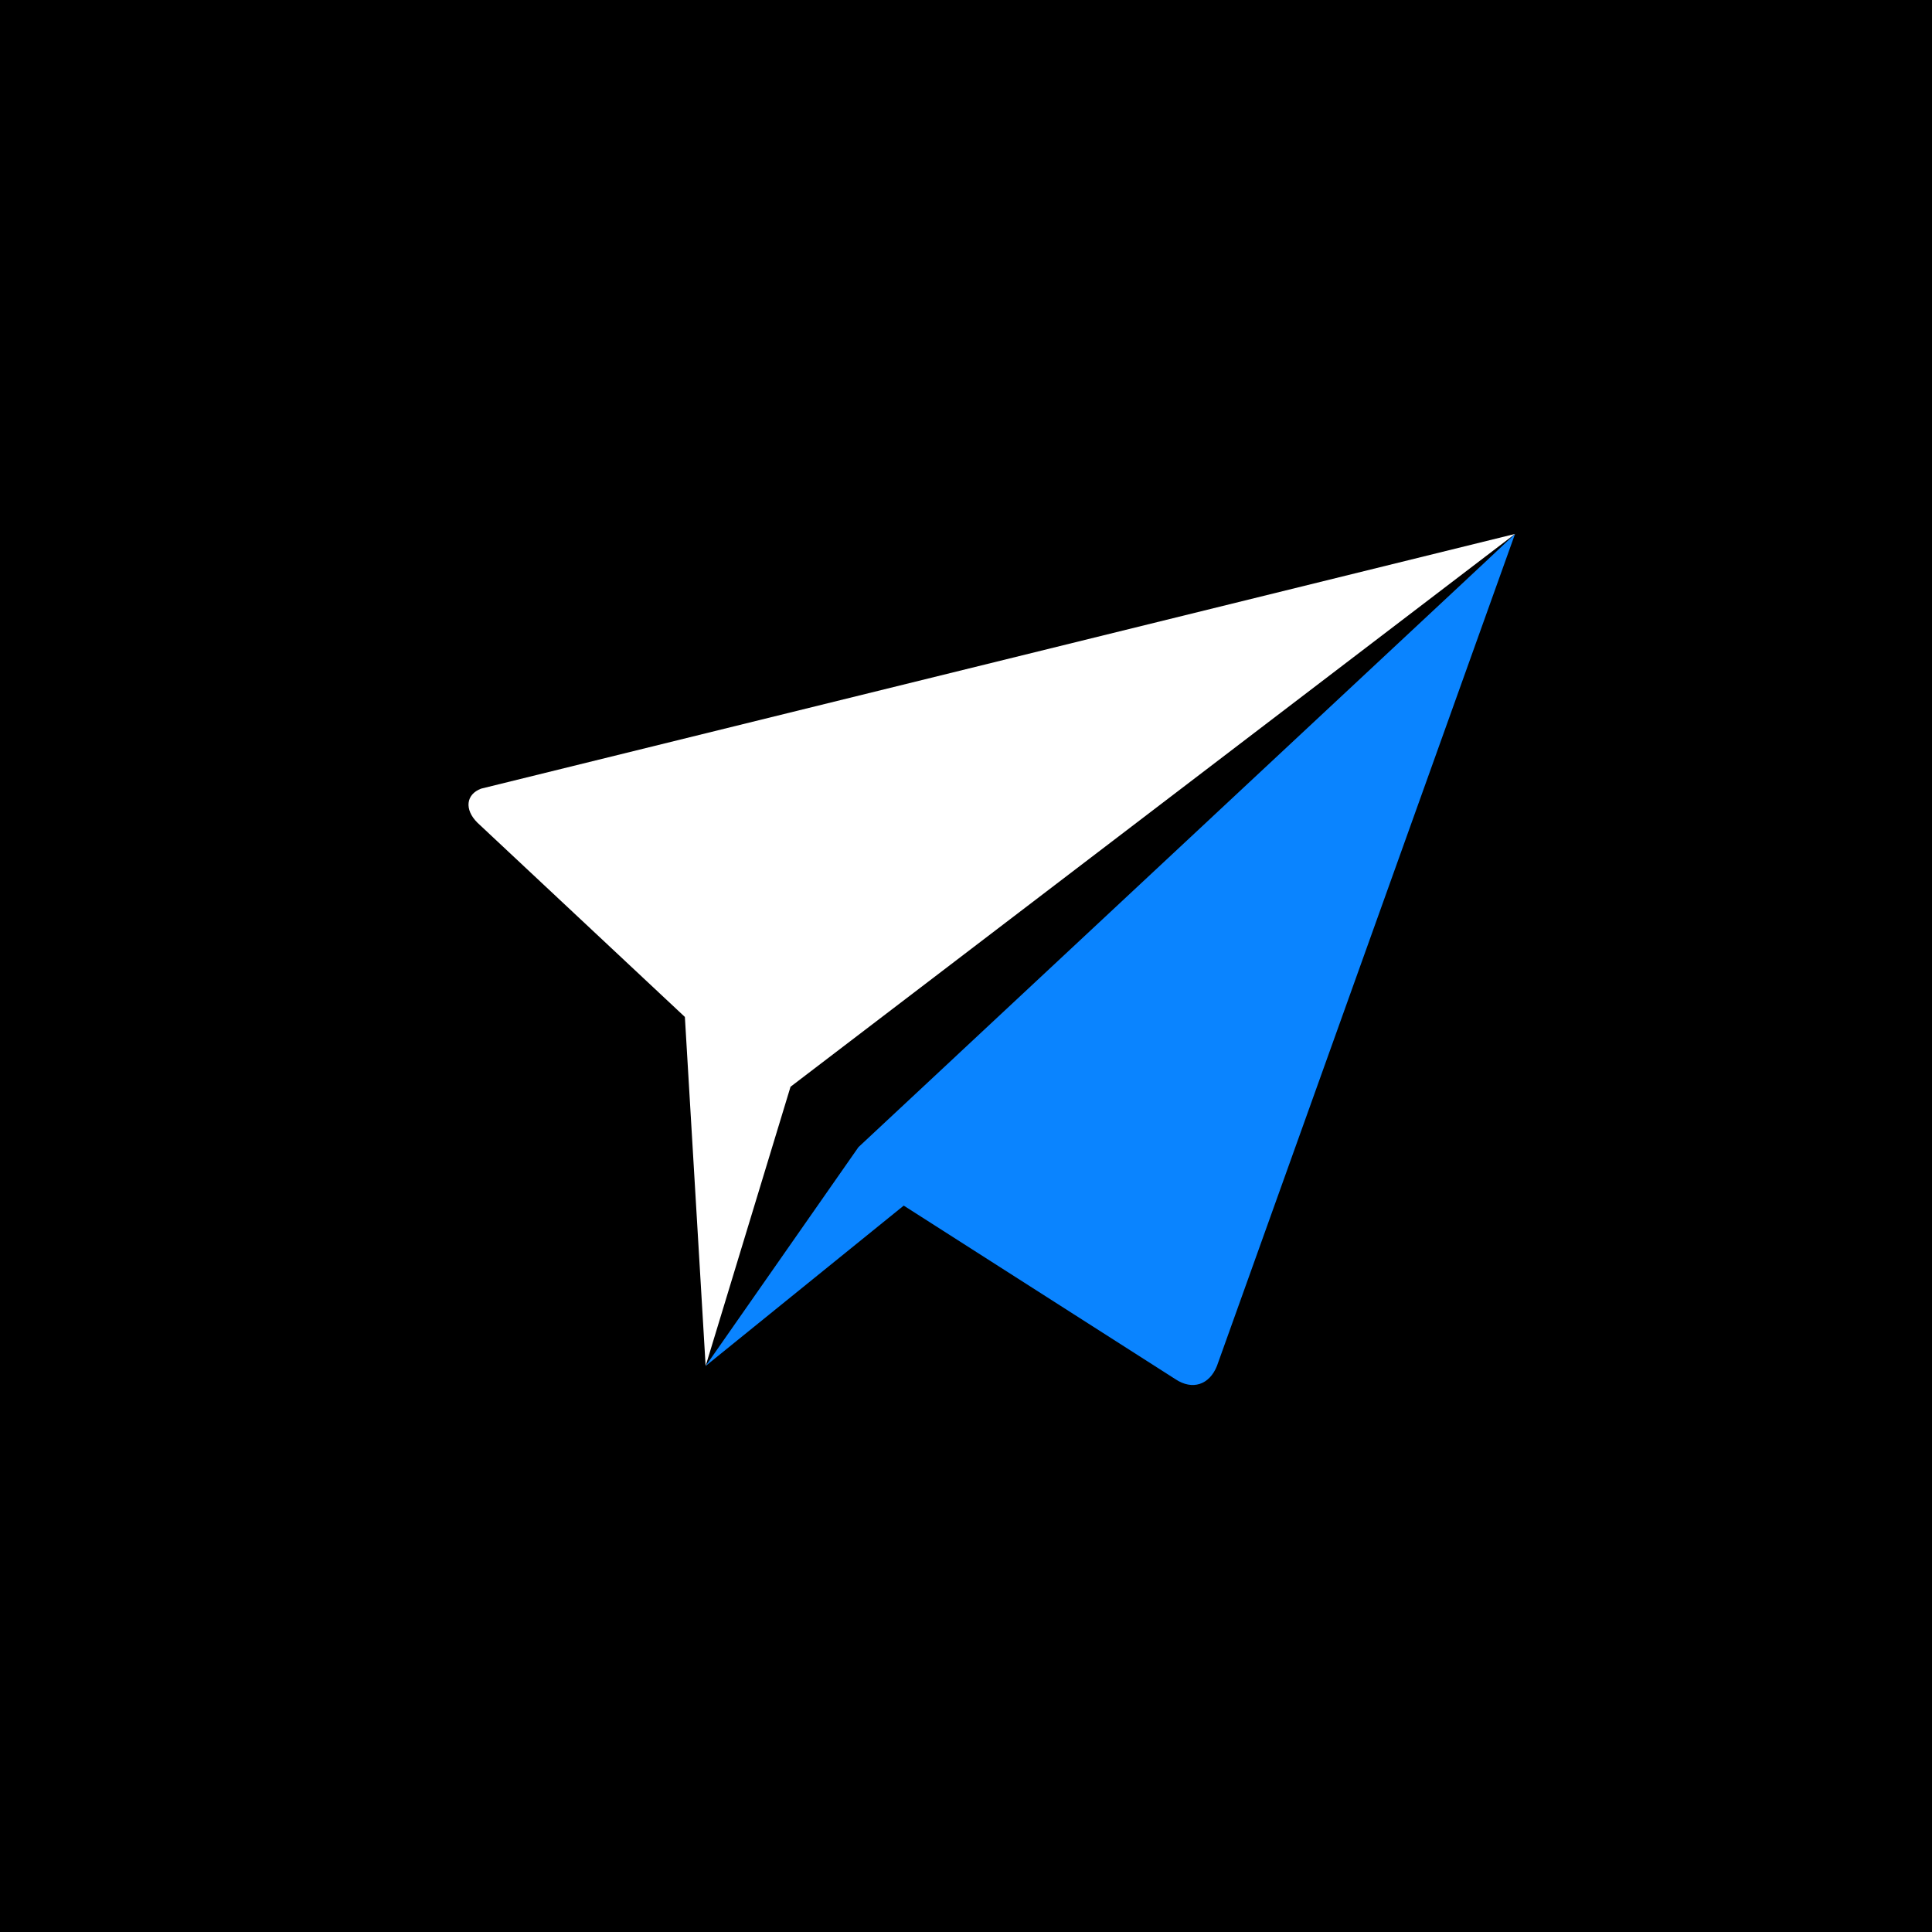
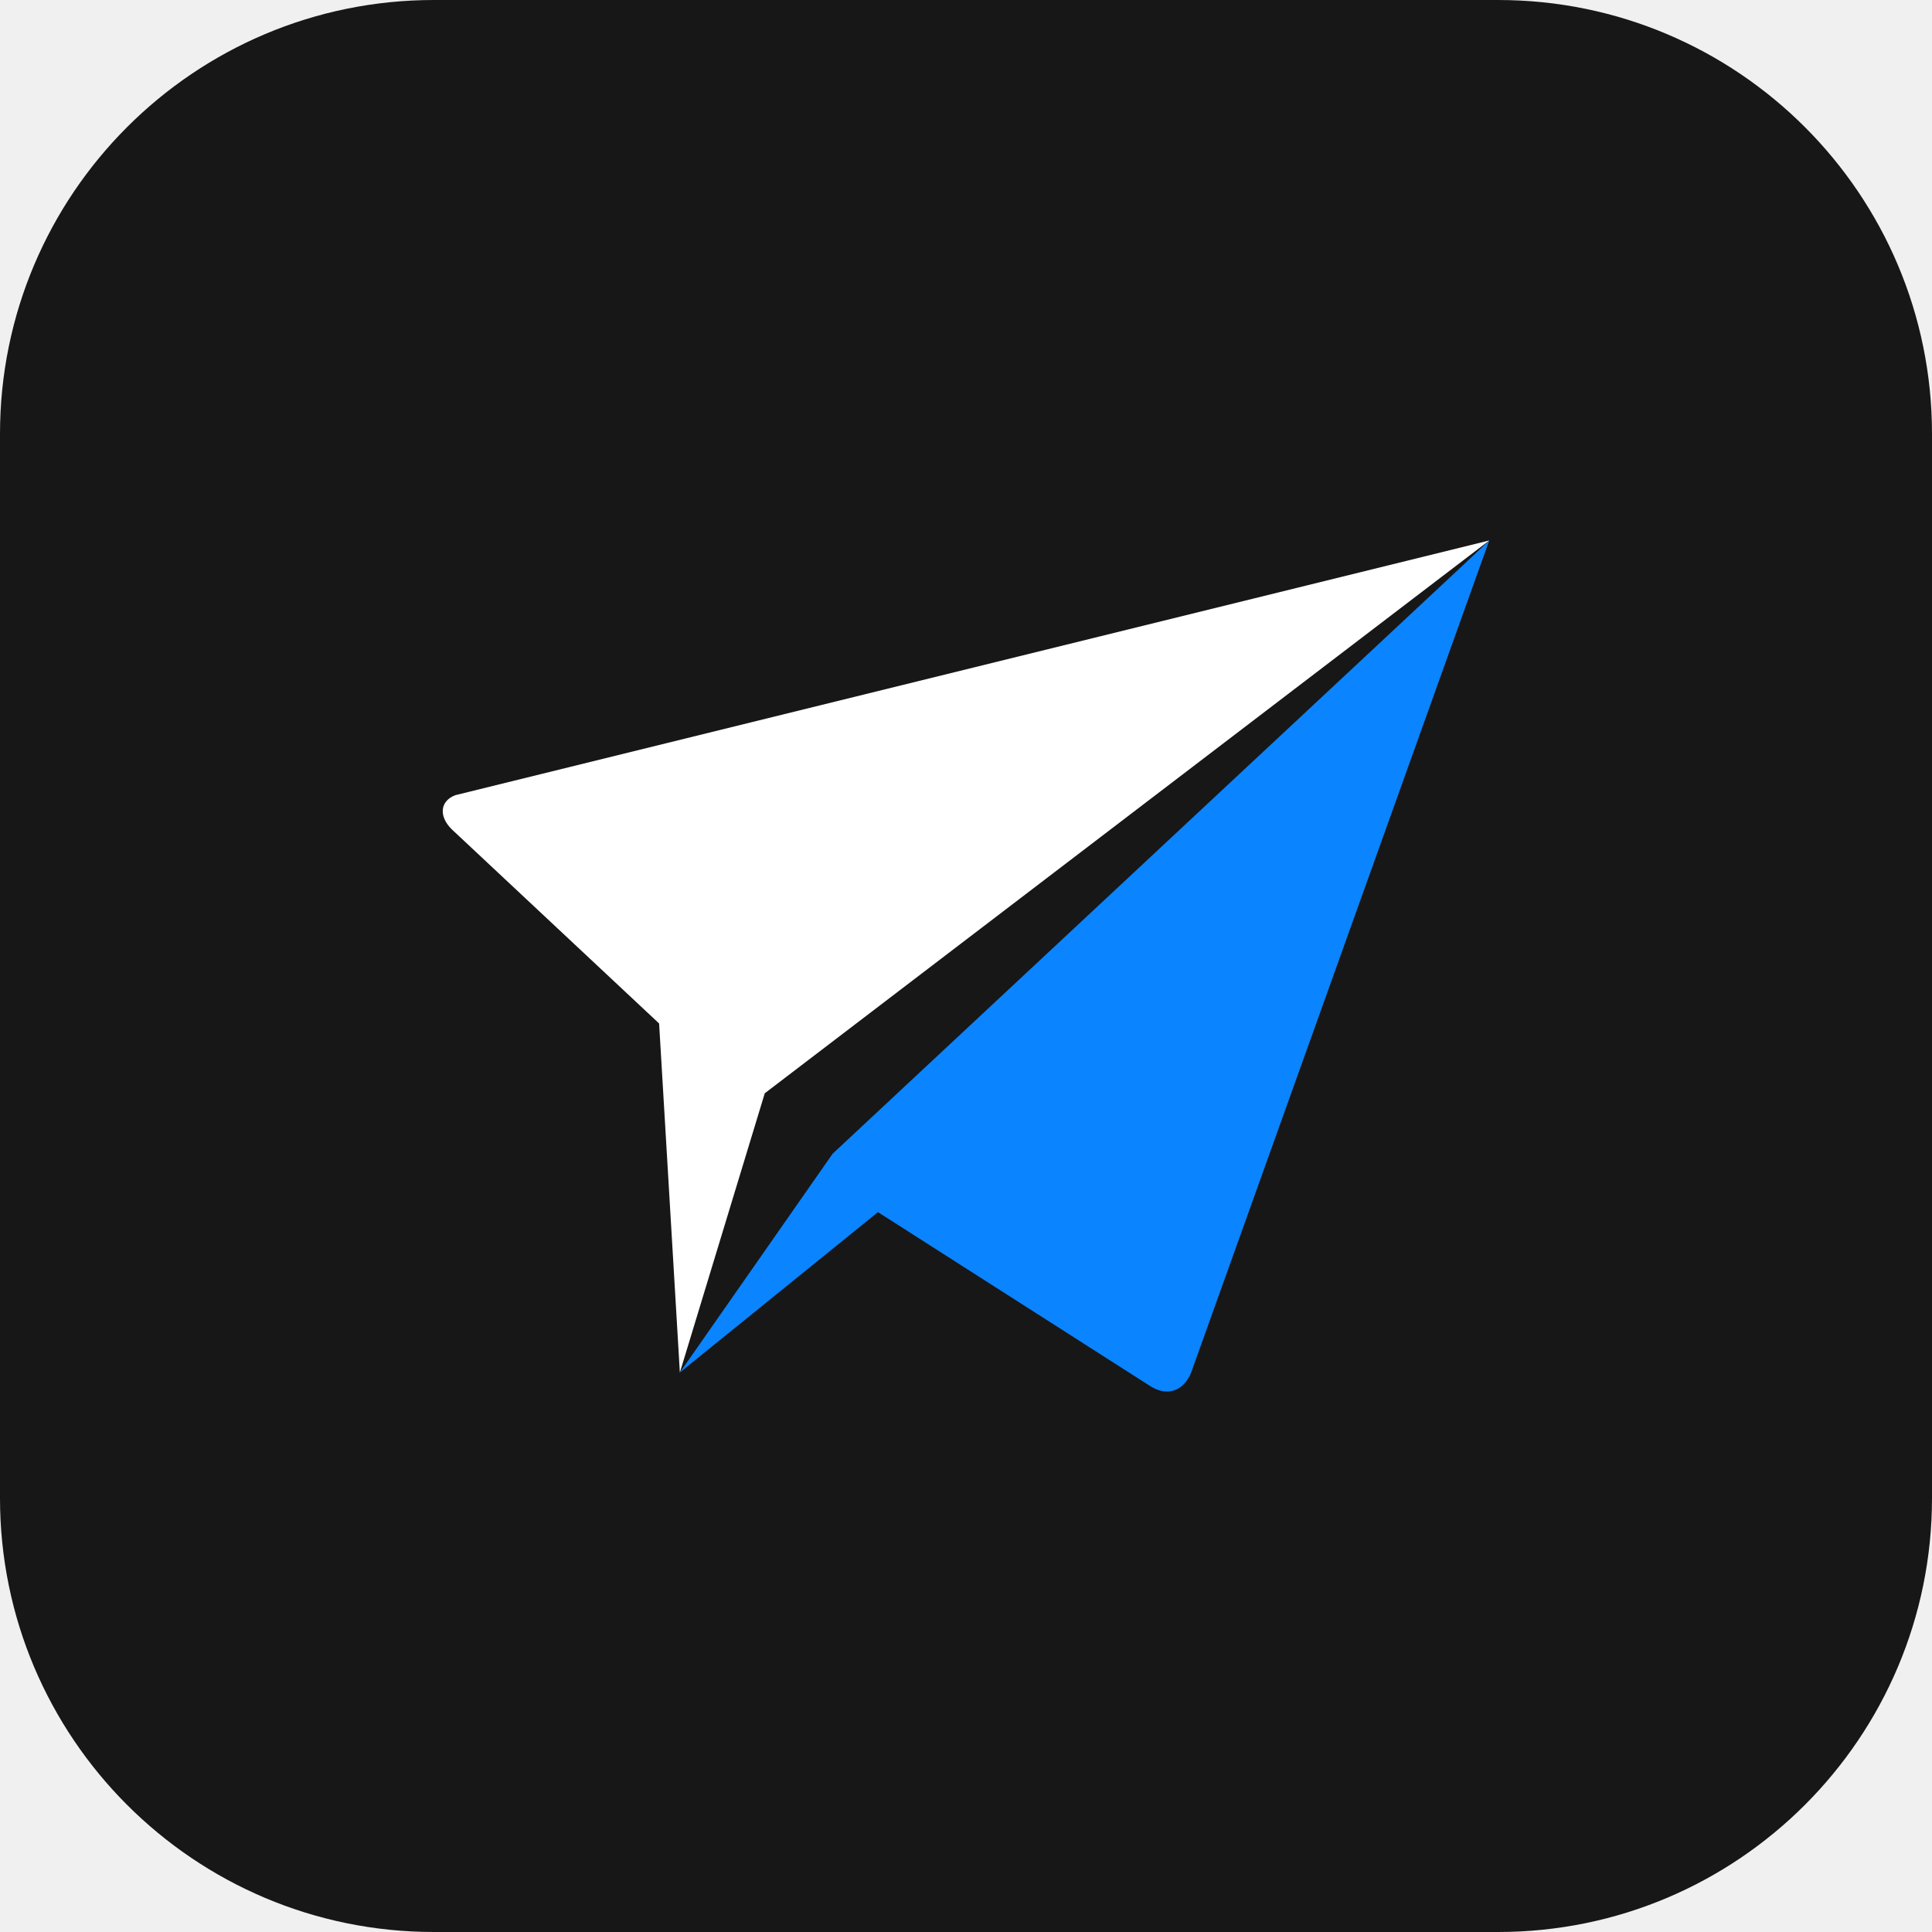
- <svg xmlns="http://www.w3.org/2000/svg" width="1024" height="1024" viewBox="0 0 1024 1024" fill="none">
-   <g id="background">
-     <rect width="1024" height="1024" fill="#000000" />
-   </g>
-   <g id="paper-plane-white">
-     <path d="M255 418              C247 421 246 429 253 436              L363 539              L374 724              L419 576              L803 283              L255 418Z" fill="#FFFFFF" />
-   </g>
-   <g id="paper-plane-blue">
-     <path d="M803 283              L645 724              C641 734 632 737 623 731              L479 639              L374 724              L455 608              L786 299              L803 283Z" fill="#0A84FF" />
+ <svg xmlns="http://www.w3.org/2000/svg" width="1024" height="1024" viewBox="0 0 1024 1024" fill="none" role="img" aria-labelledby="title desc">
+   <rect width="1024" height="1024" rx="230" fill="#171717" />
+   <g transform="translate(-13.65944 3.460738)">
+     <path id="paper-plane-blue" d="M803 283 L645 724 C641 734 632 737 623 731 L479 639 L374 724 L455 608 L786 299 L803 283Z" fill="#0A84FF" />
+     <path id="paper-plane-white" d="M255 418 C247 421 246 429 253 436 L363 539 L374 724 L419 576 L803 283 L255 418Z" fill="#FFFFFF" />
  </g>
</svg>
